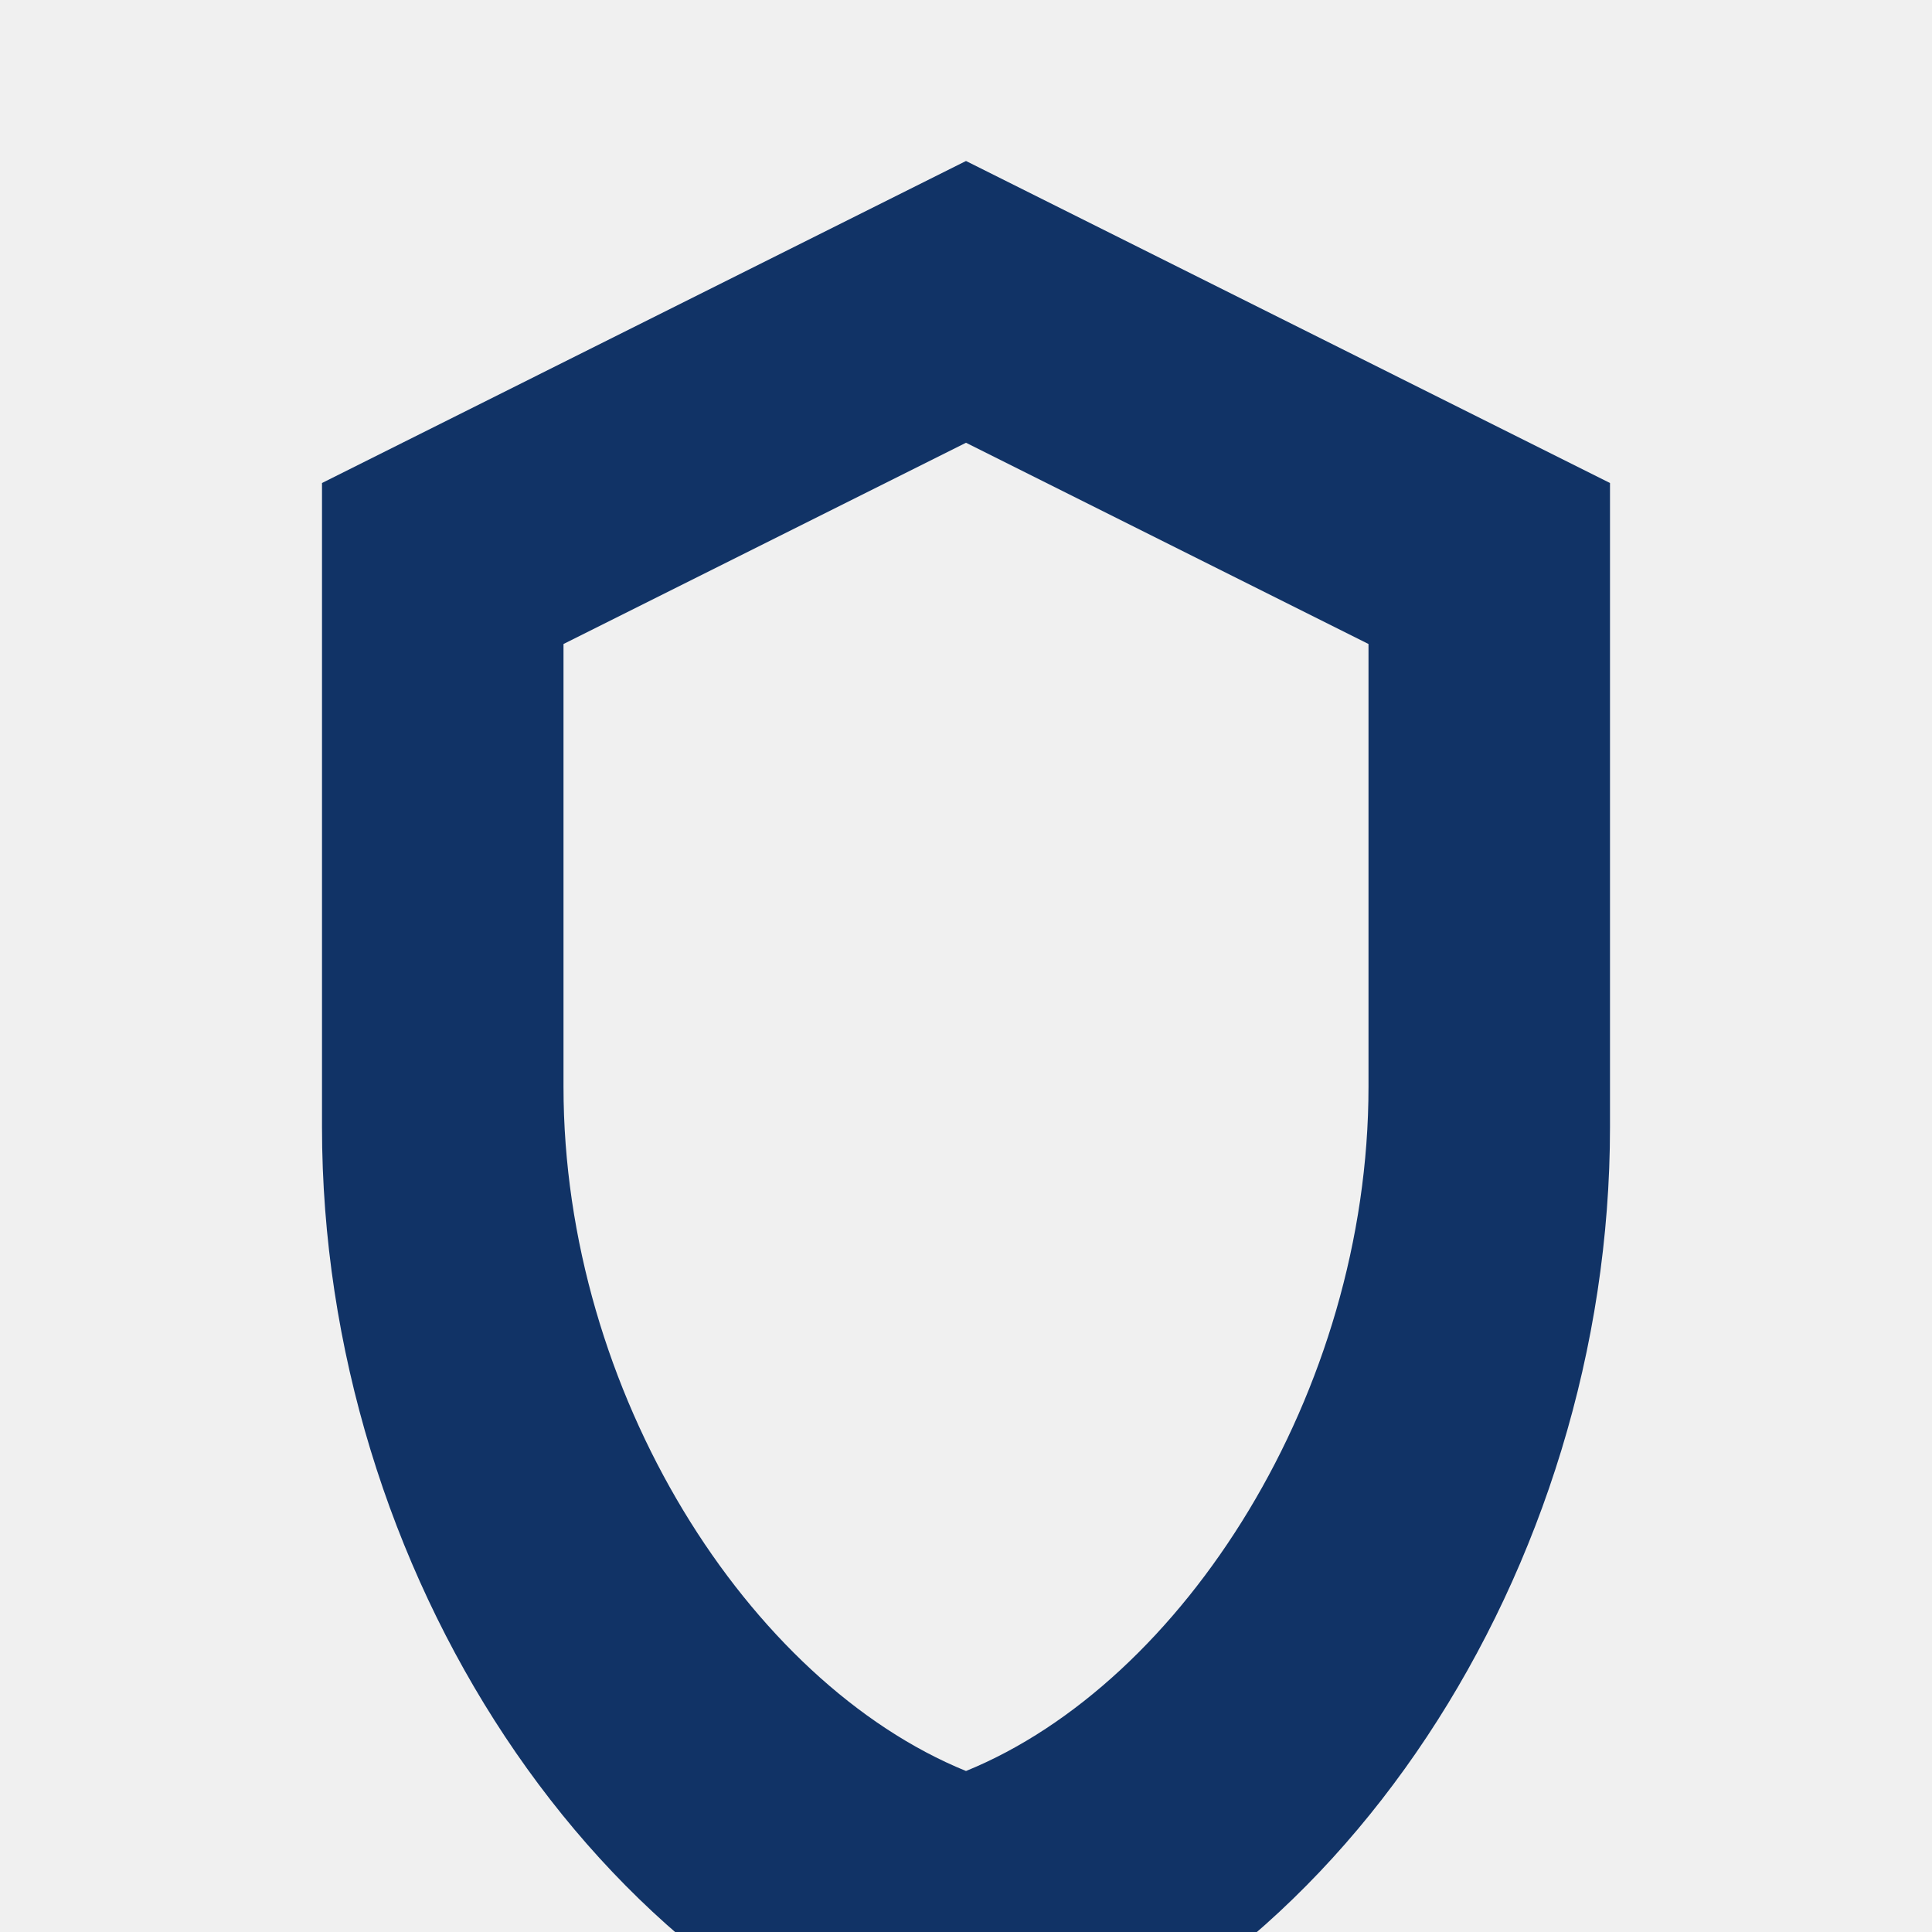
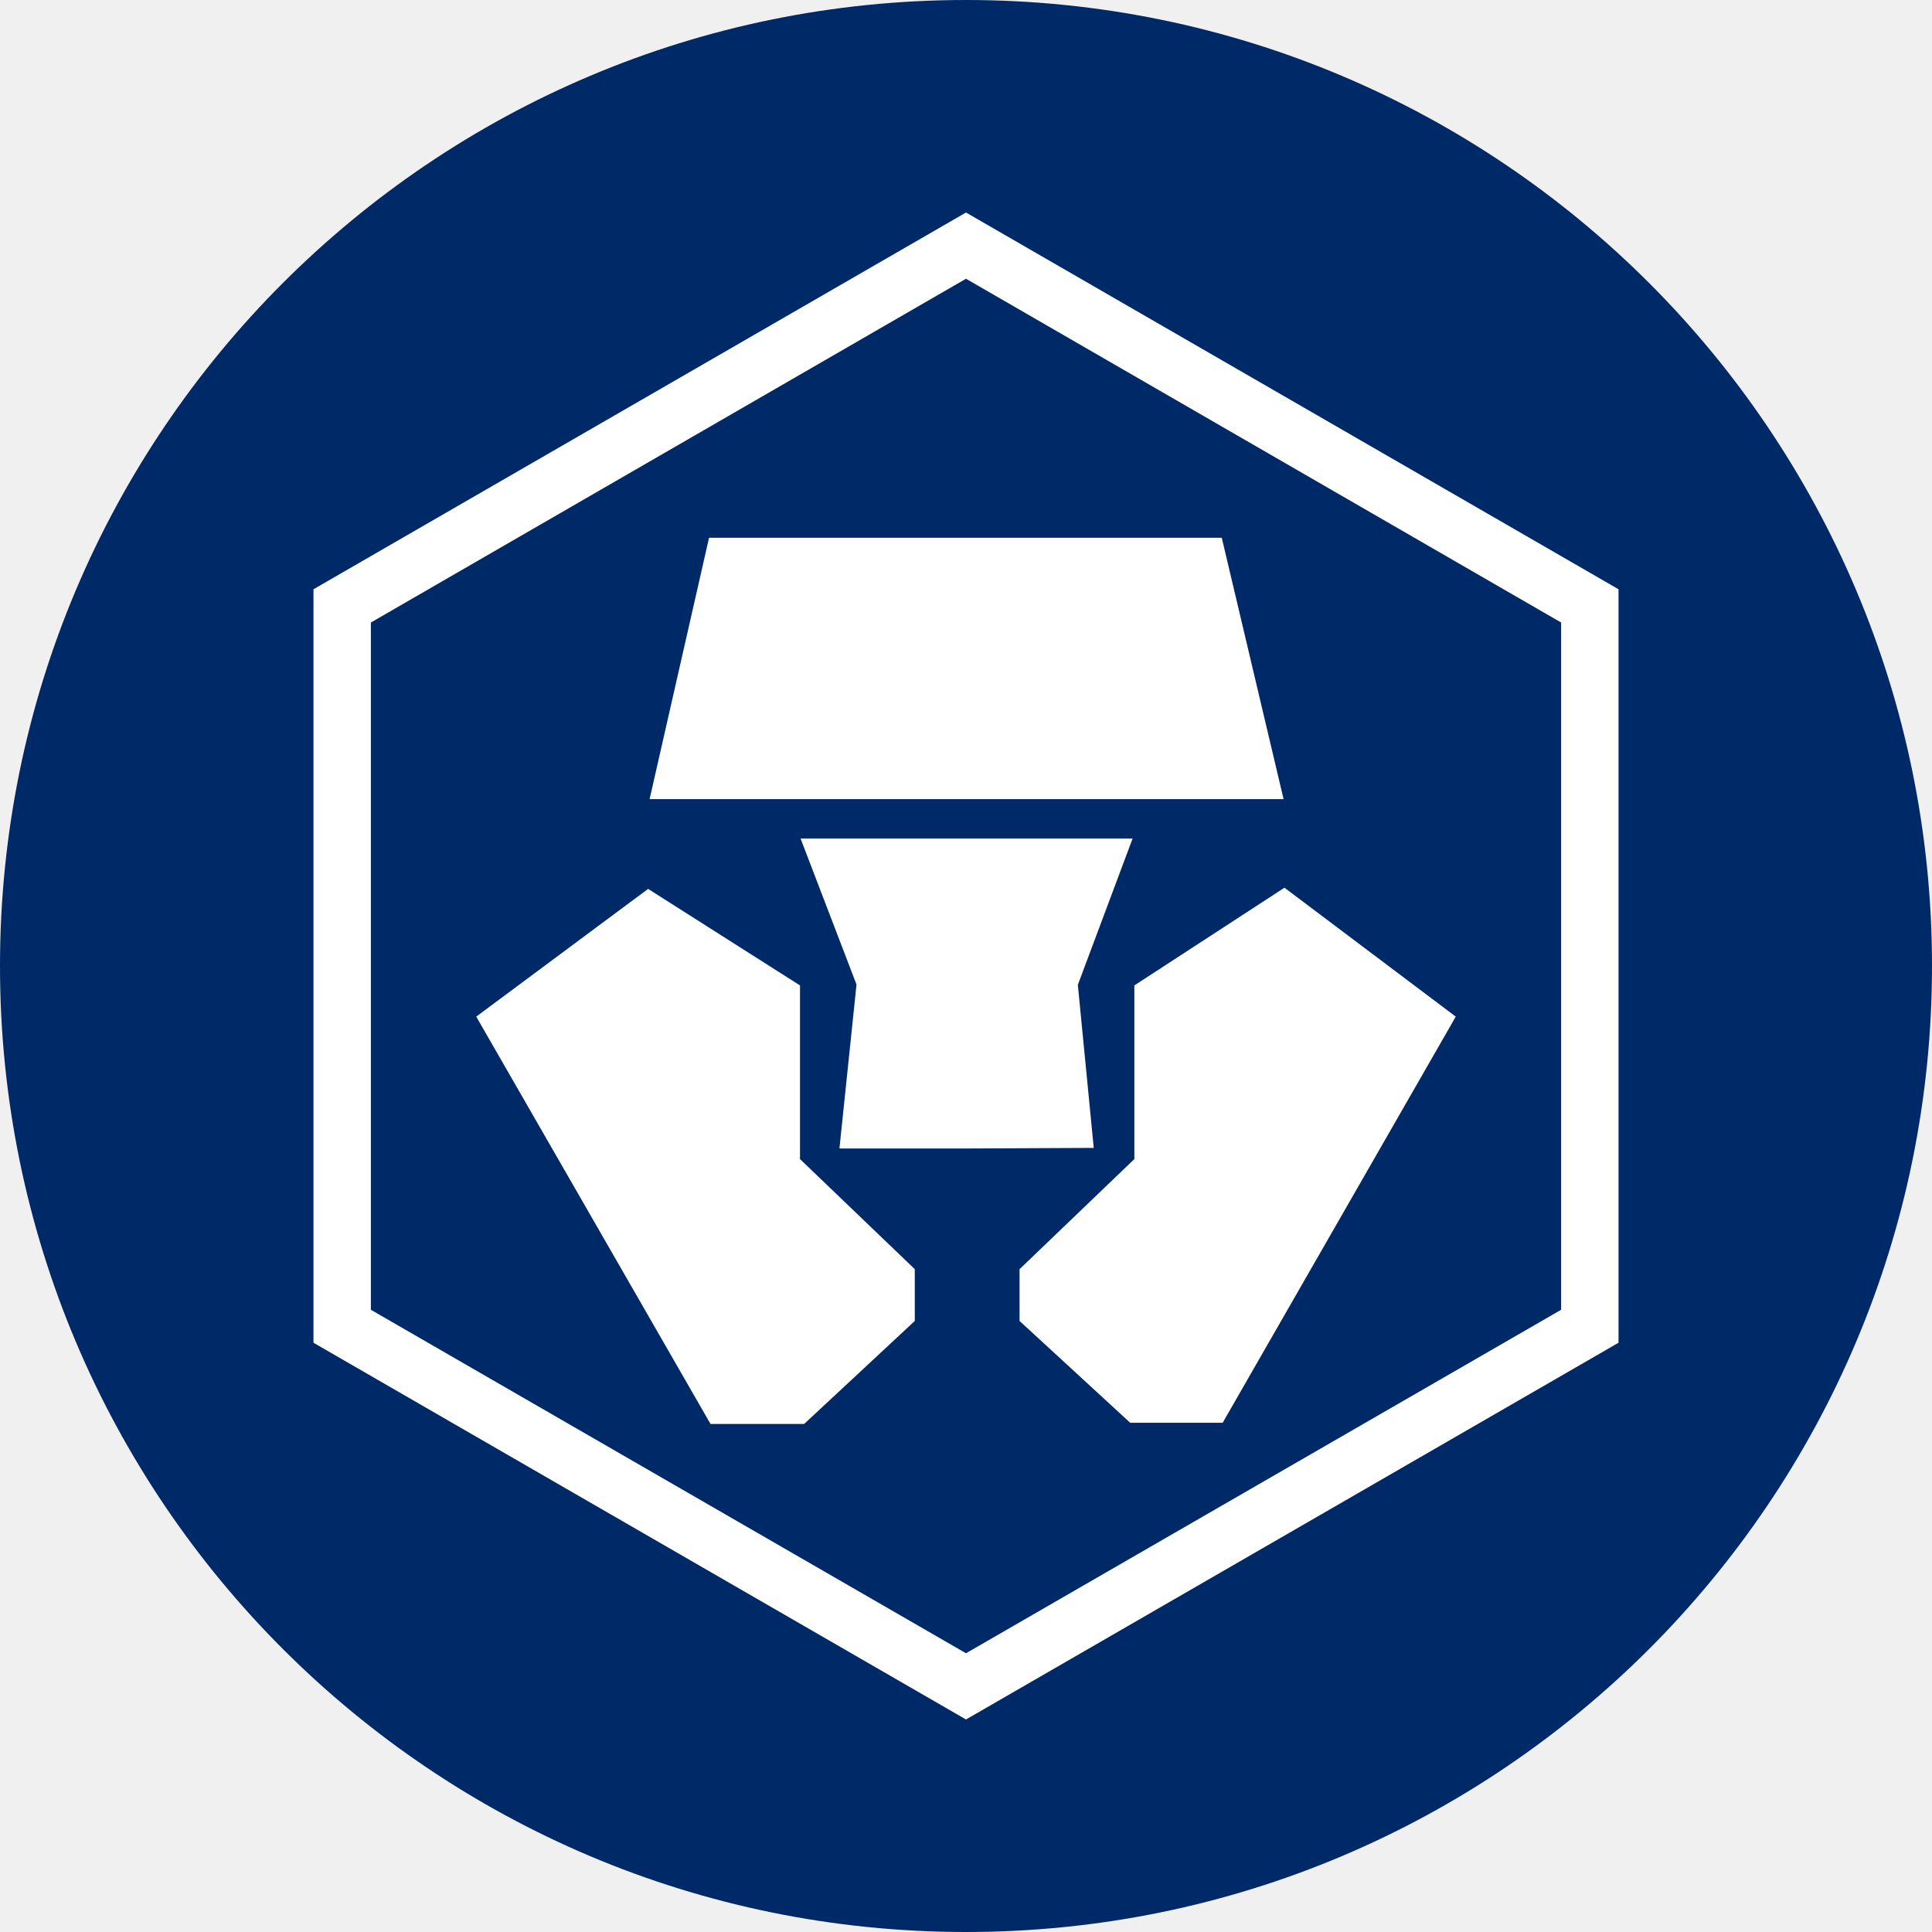
- <svg xmlns="http://www.w3.org/2000/svg" viewBox="0 0 24 24" fill="none">
-   <path d="M12 2L4 6v8c0 5.5 3.4 10.7 8 12 4.6-1.3 8-6.5 8-12V6l-8-4zm0 3.5l5 2.5v5.5c0 3.8-2.3 7.4-5 8.5-2.7-1.1-5-4.7-5-8.5V8l5-2.5z" fill="#113366" />
+ <svg xmlns="http://www.w3.org/2000/svg" width="800px" height="800px" viewBox="0 0 1024 1024">
+   <circle cx="512" cy="512" r="512" style="fill:#002967" />
+   <path transform="translate(512 512) scale(1.56) translate(-512 -512)" d="M714.2 628.8 512 745.5 309.8 628.8V395.3L512 278.5l202.2 116.8v233.5zM512 256 290.3 384v256L512 768l221.7-128V384L512 256zm86.9 110.5H424.7l-20.2 88.8h215.4l-21-88.8zM455.6 577.6v-59L404 485.8l-58.4 43.4 79.6 138.4H457l37.6-35V615l-39-37.4zm113-108.9H455.8l19 49.6L469 574h43l43.4-.2-5.4-55.4 18.6-49.7zm51.6 16.7-51 33.2v59l-39 37.4v17.6l37.6 34.6h31.4l79.2-138-58.2-43.8z" style="fill:#fff" />
</svg>
